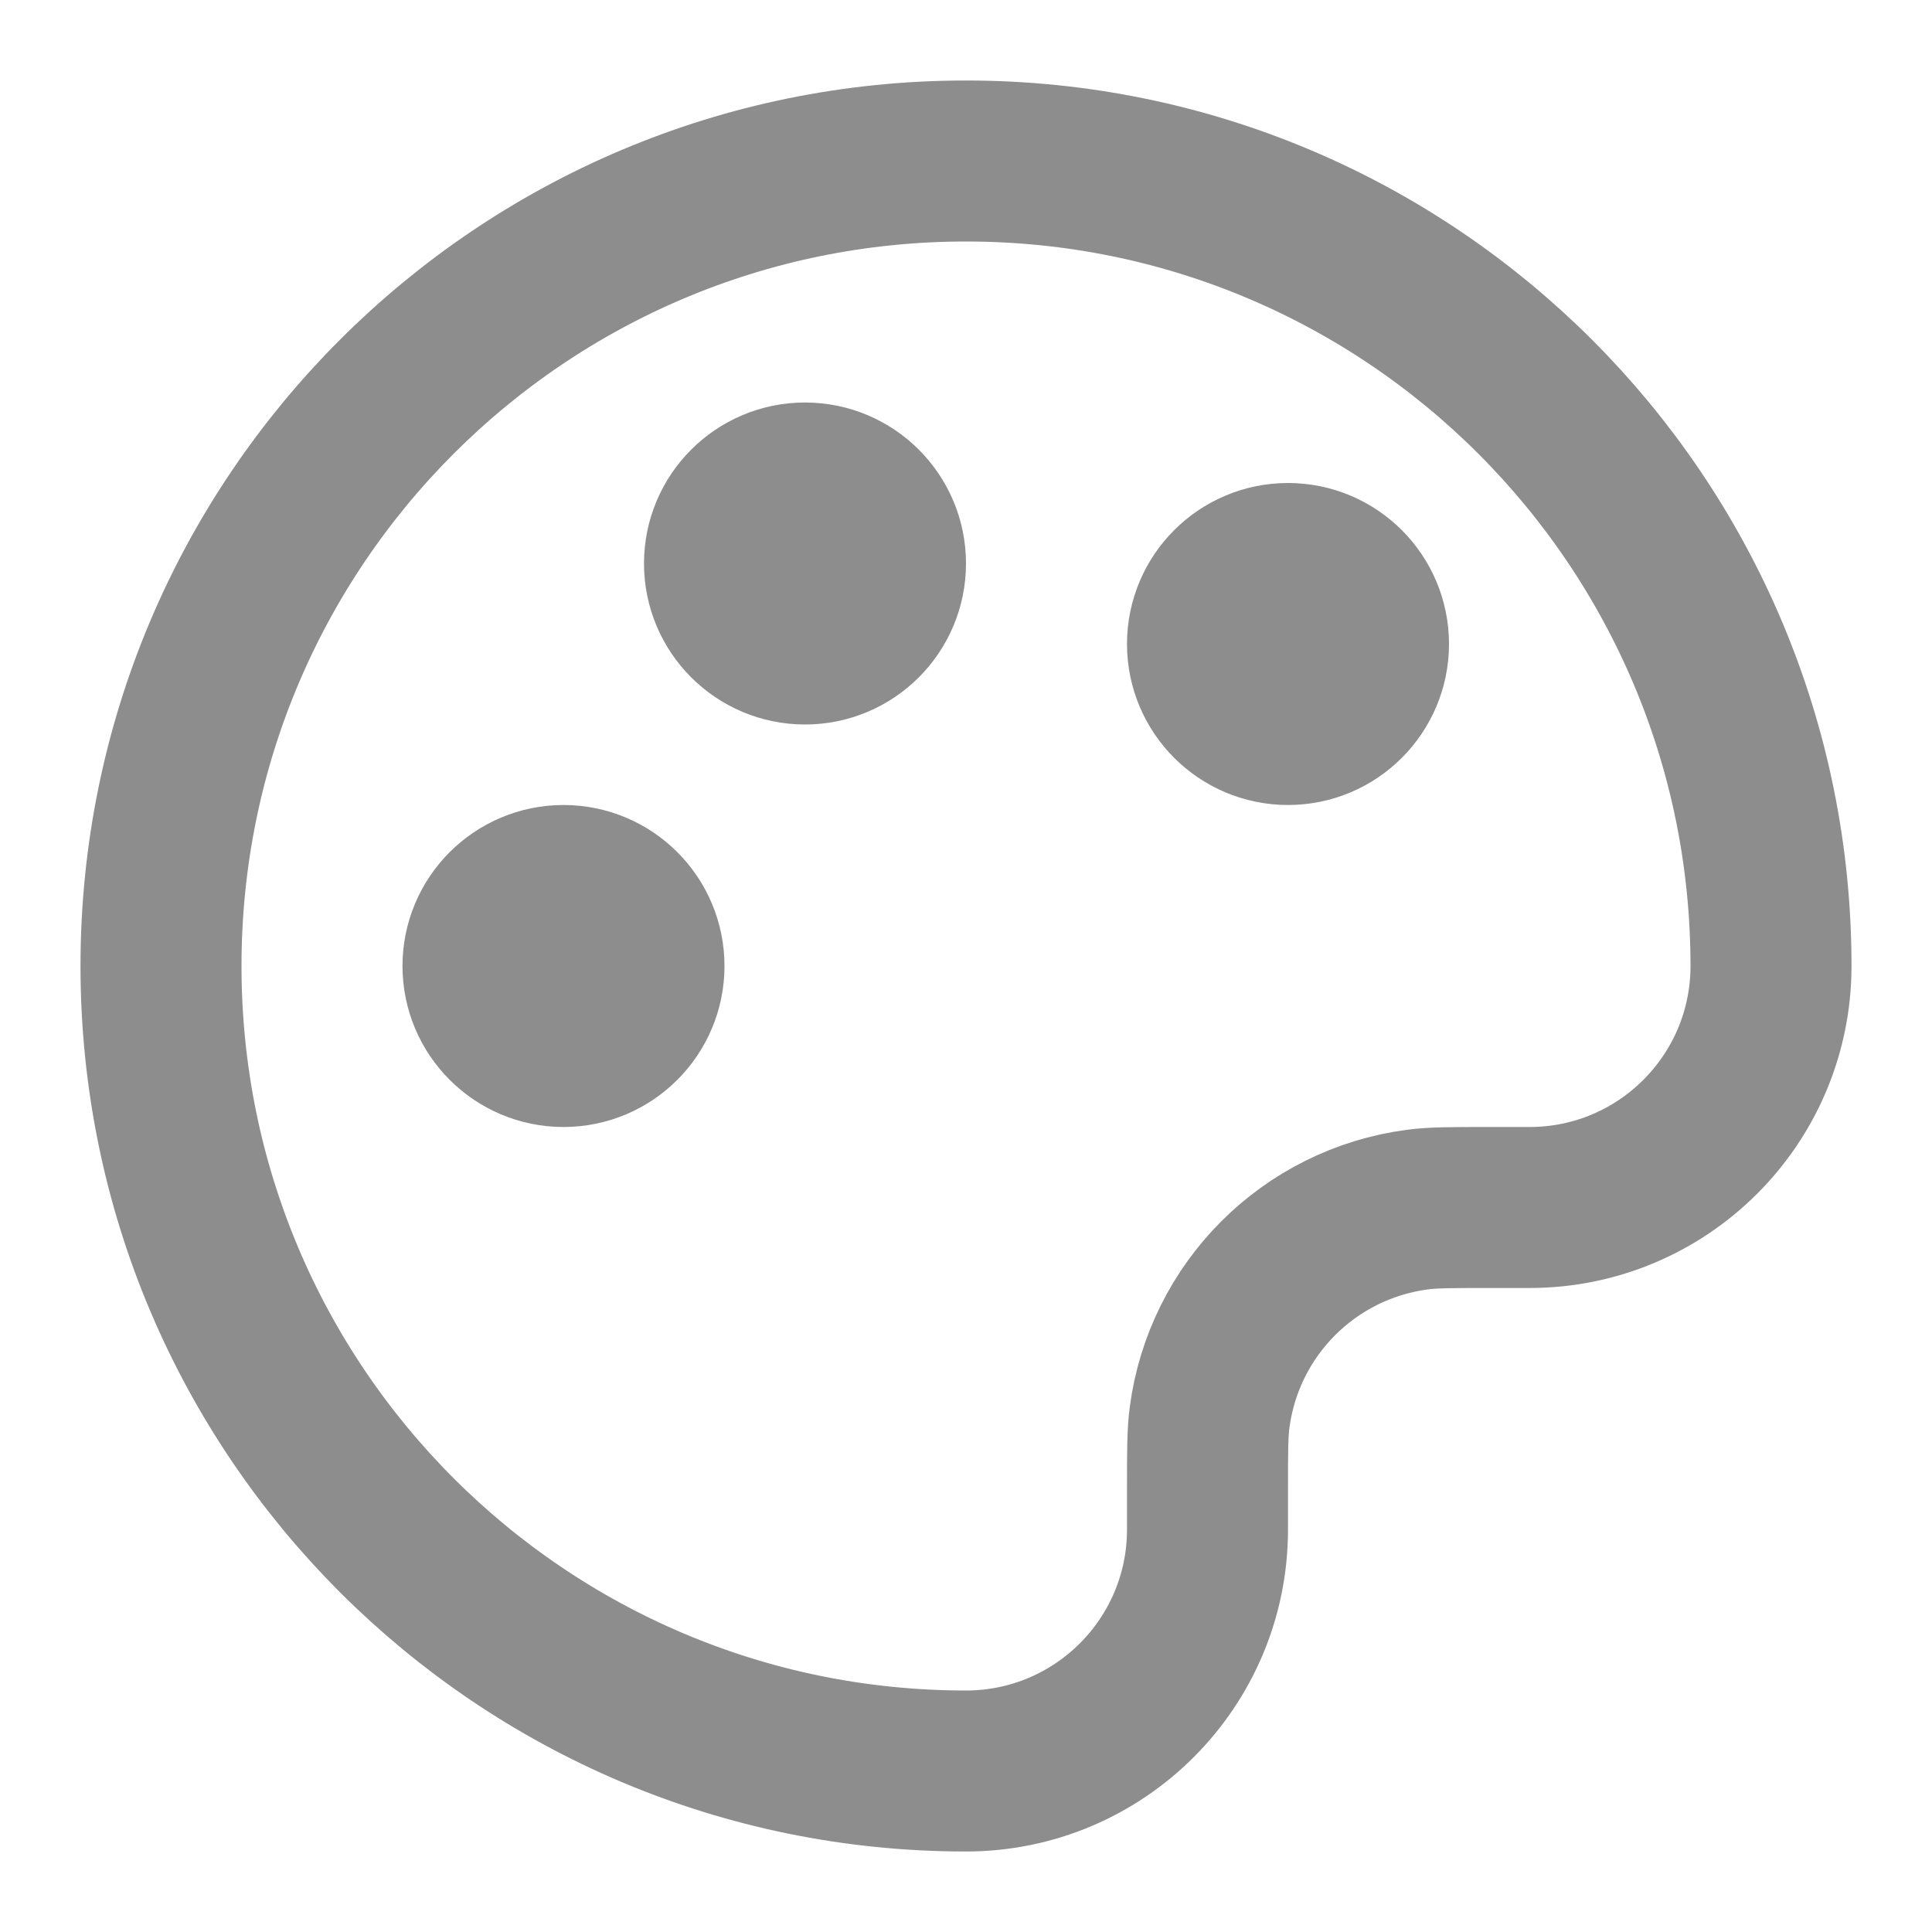
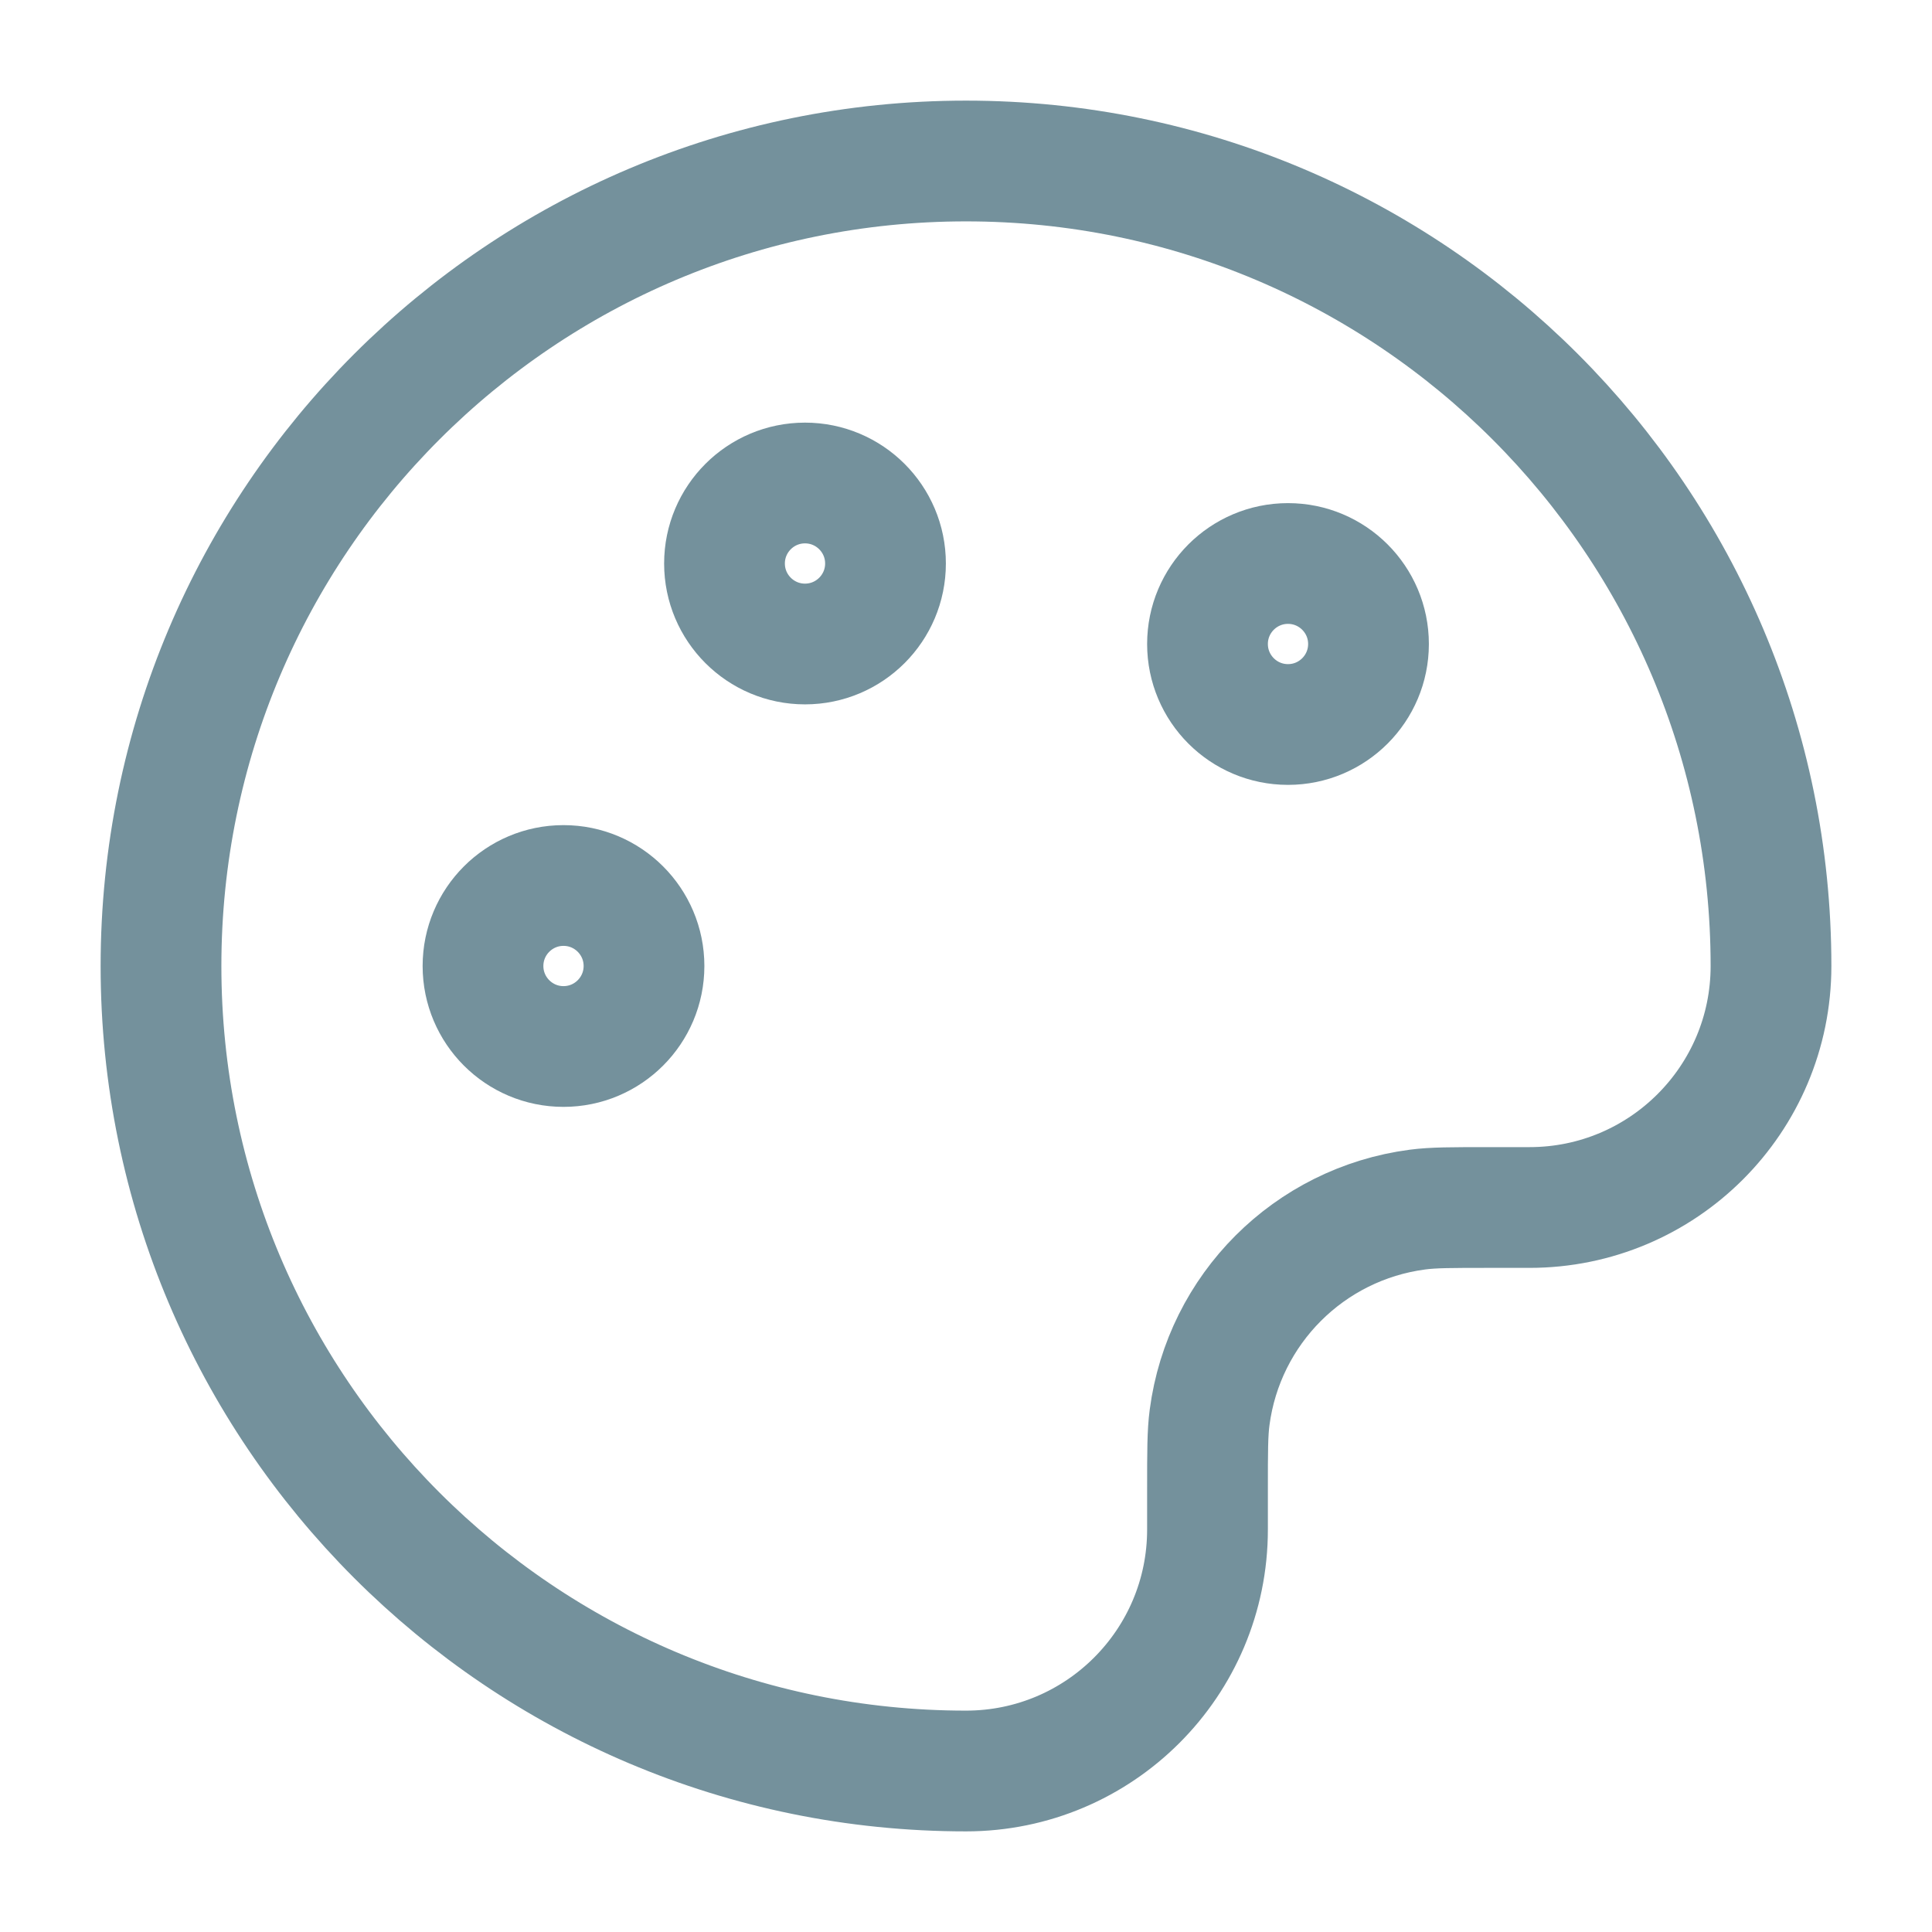
<svg xmlns="http://www.w3.org/2000/svg" width="24" height="24" viewBox="0 0 24 24" fill="none">
-   <path d="M2 12C2 17.523 6.477 22 12 22C13.657 22 15 20.657 15 19V18.5C15 18.036 15 17.803 15.026 17.608C15.203 16.262 16.262 15.203 17.608 15.026C17.803 15 18.036 15 18.5 15H19C20.657 15 22 13.657 22 12C22 6.477 17.523 2 12 2C6.477 2 2 6.477 2 12Z" stroke="#8D8D8D" stroke-width="2" stroke-linecap="round" stroke-linejoin="round" />
-   <path d="M7 13C7.552 13 8 12.552 8 12C8 11.448 7.552 11 7 11C6.448 11 6 11.448 6 12C6 12.552 6.448 13 7 13Z" stroke="#8D8D8D" stroke-width="2" stroke-linecap="round" stroke-linejoin="round" />
-   <path d="M16 9C16.552 9 17 8.552 17 8C17 7.448 16.552 7 16 7C15.448 7 15 7.448 15 8C15 8.552 15.448 9 16 9Z" stroke="#8D8D8D" stroke-width="2" stroke-linecap="round" stroke-linejoin="round" />
-   <path d="M10 8C10.552 8 11 7.552 11 7C11 6.448 10.552 6 10 6C9.448 6 9 6.448 9 7C9 7.552 9.448 8 10 8Z" stroke="#8D8D8D" stroke-width="2" stroke-linecap="round" stroke-linejoin="round" />
+   <path d="M2 12C2 17.523 6.477 22 12 22C13.657 22 15 20.657 15 19V18.5C15 18.036 15 17.803 15.026 17.608C15.203 16.262 16.262 15.203 17.608 15.026C17.803 15 18.036 15 18.5 15H19C20.657 15 22 13.657 22 12C22 6.477 17.523 2 12 2C6.477 2 2 6.477 2 12Z" stroke="#74919C" stroke-width="1.5" stroke-linecap="round" stroke-linejoin="round" />
+   <path d="M7 13C7.552 13 8 12.552 8 12C8 11.448 7.552 11 7 11C6.448 11 6 11.448 6 12C6 12.552 6.448 13 7 13Z" stroke="#74919C" stroke-width="1.5" stroke-linecap="round" stroke-linejoin="round" />
+   <path d="M16 9C16.552 9 17 8.552 17 8C17 7.448 16.552 7 16 7C15.448 7 15 7.448 15 8C15 8.552 15.448 9 16 9Z" stroke="#74919C" stroke-width="1.5" stroke-linecap="round" stroke-linejoin="round" />
+   <path d="M10 8C10.552 8 11 7.552 11 7C11 6.448 10.552 6 10 6C9.448 6 9 6.448 9 7C9 7.552 9.448 8 10 8Z" stroke="#74919C" stroke-width="1.5" stroke-linecap="round" stroke-linejoin="round" />
</svg>
